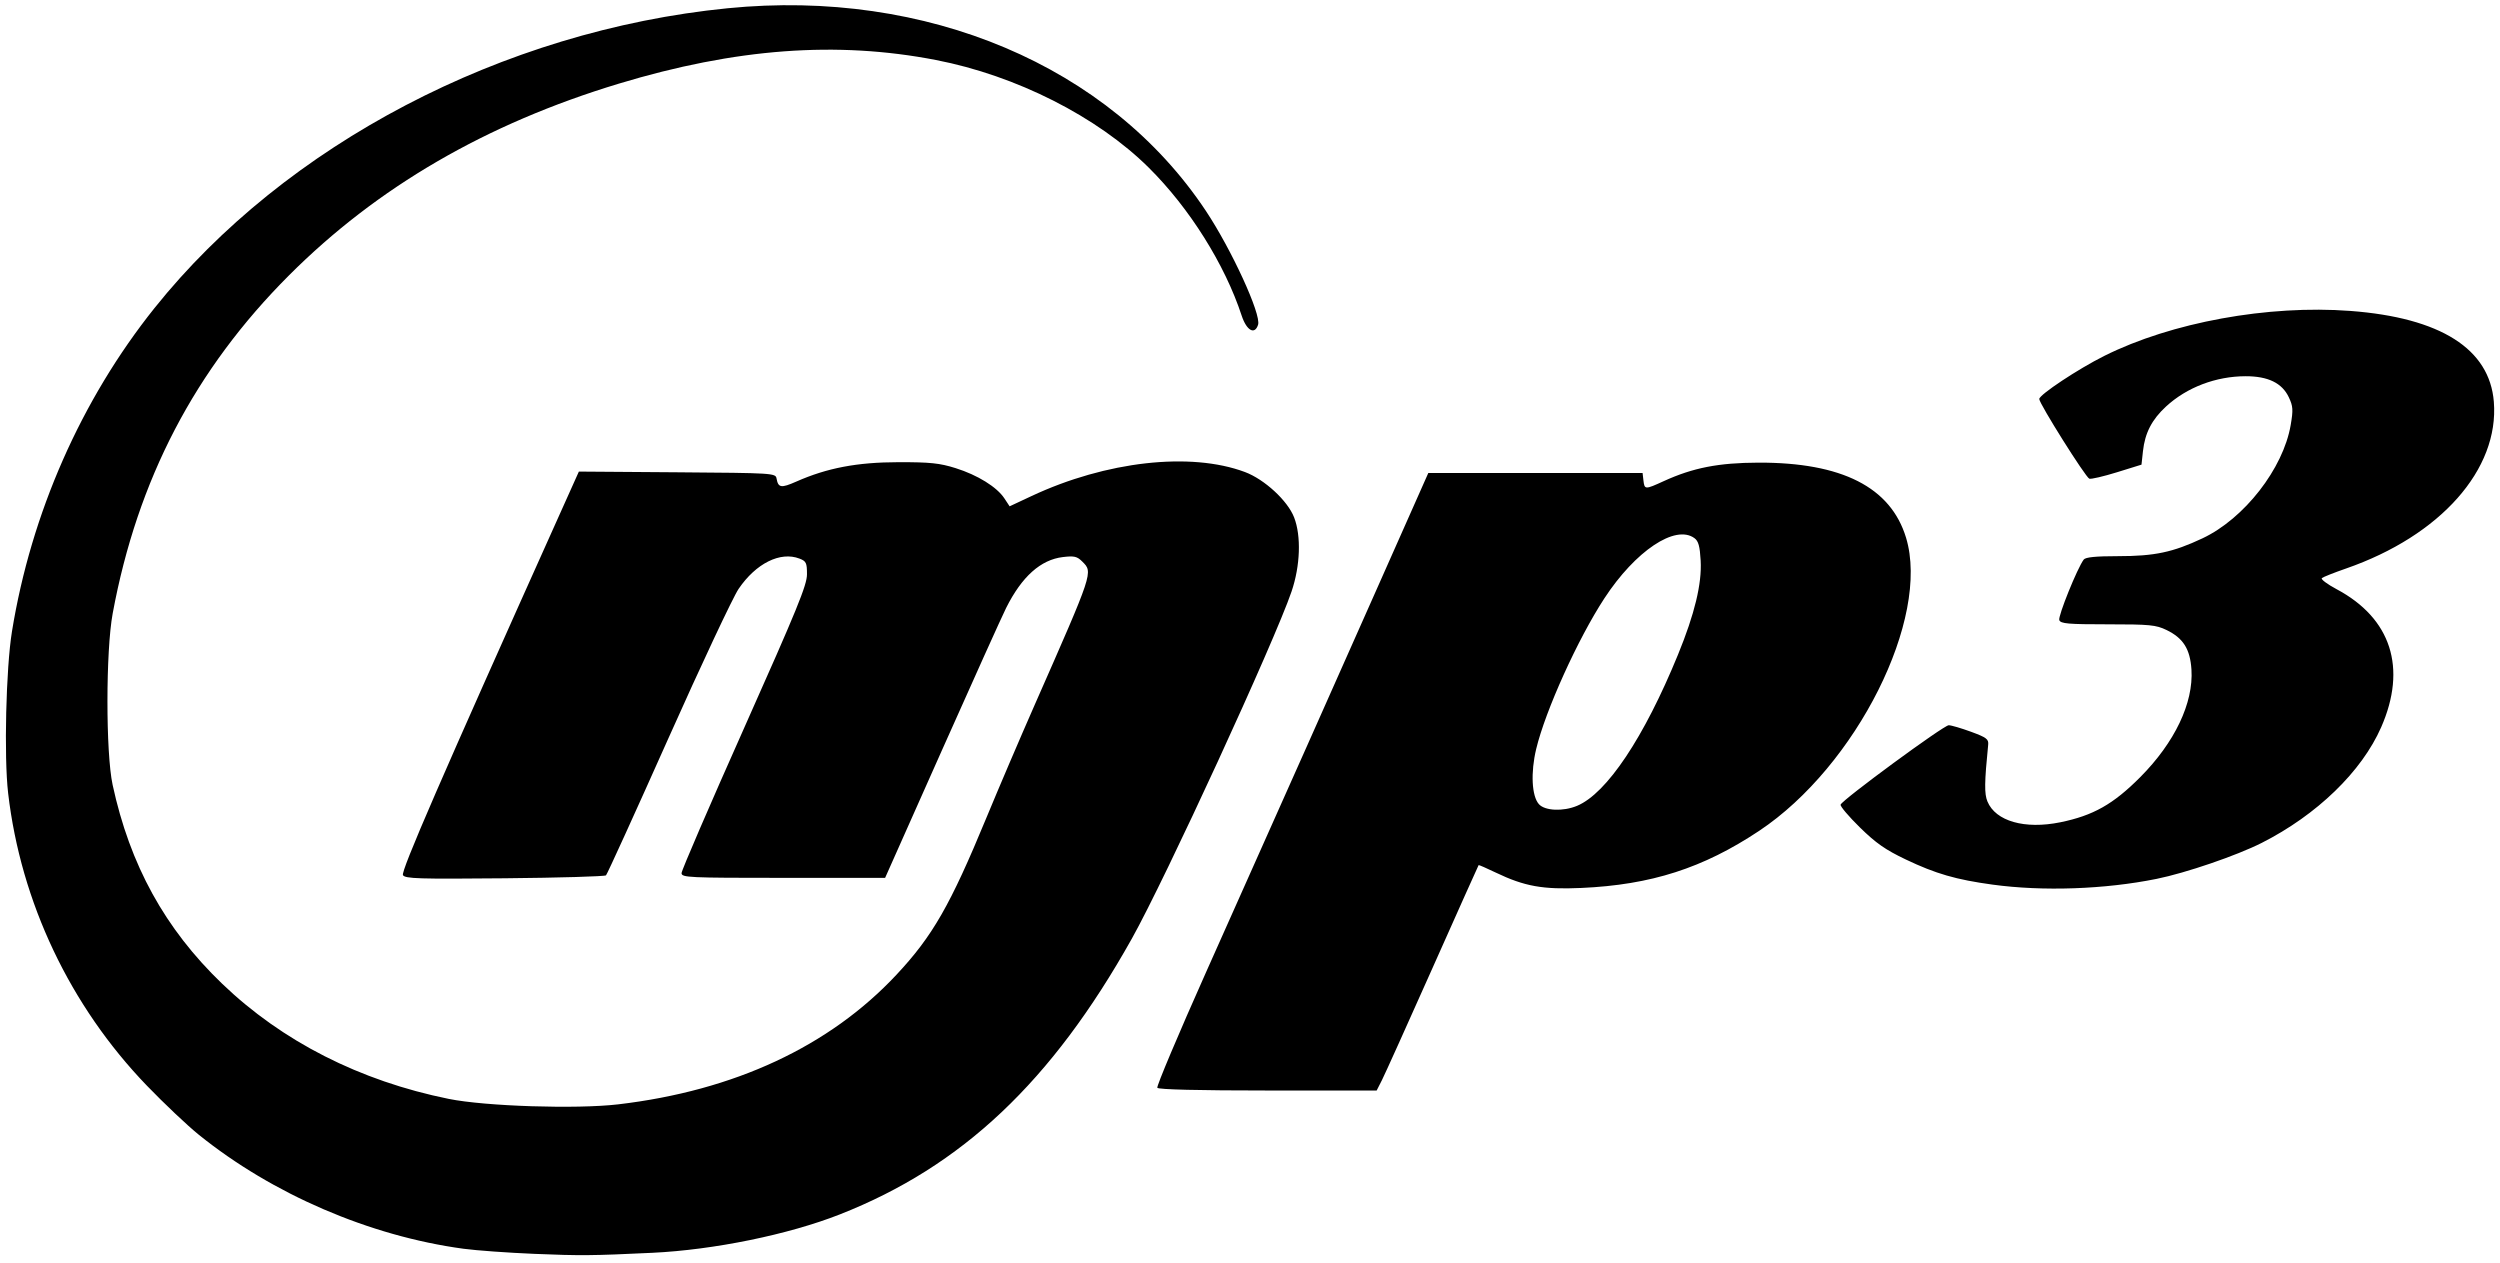
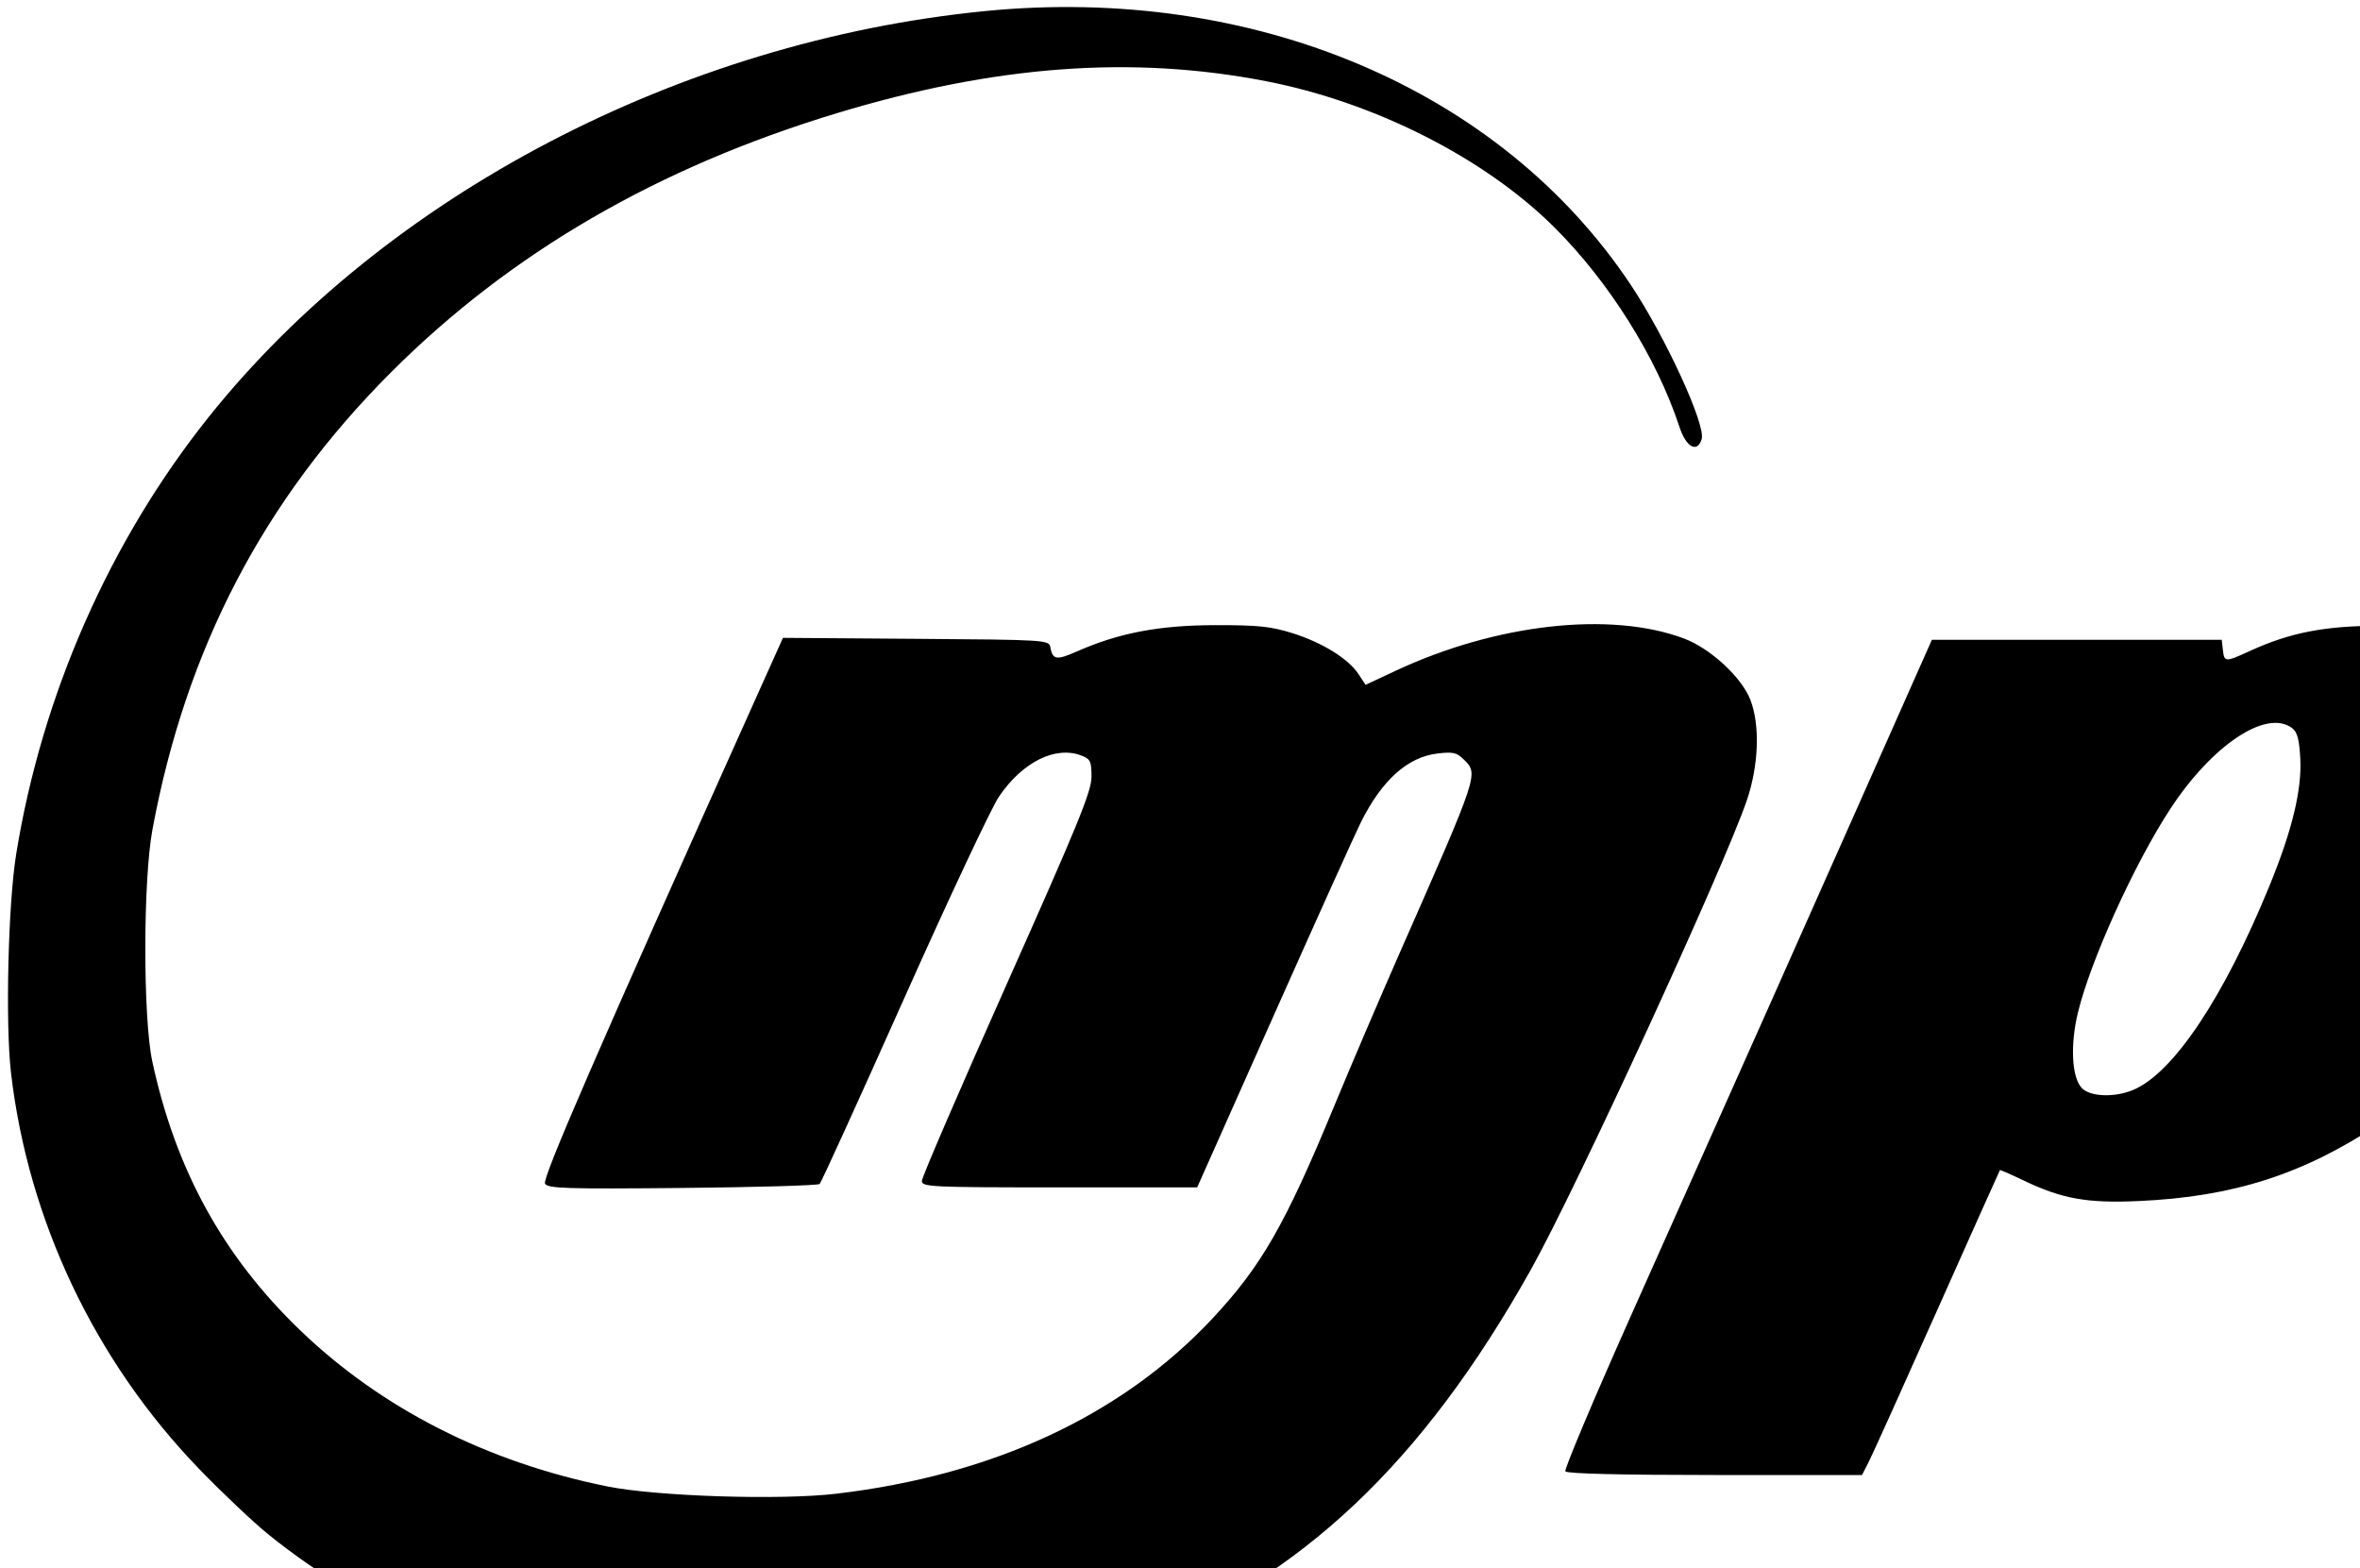
- <svg xmlns="http://www.w3.org/2000/svg" id="svg2510" width="917" height="463" version="1.0">
+ <svg xmlns="http://www.w3.org/2000/svg" id="svg2510" width="640" height="425" version="1.0">
  <defs id="defs2513">
    </defs>
  <path style="fill:#000000" d="M 196,459.915 C 186.375,459.518 174.675,458.675 170,458.041 C 135.572,453.372 99.95,438.028 72.921,416.226 C 68.752,412.863 60.187,404.766 53.887,398.232 C 25.701,368.997 7.647,330.944 2.985,290.944 C 1.429,277.592 2.197,245.137 4.389,231.614 C 11.408,188.319 29.791,146.612 56.67,113 C 104.681,52.962 184.458,11.223 266.856,3.03 C 339.898,-4.233 406.927,24.145 442.277,77.299 C 451.743,91.531 462.665,115.33 461.465,119.109 C 460.247,122.949 457.253,121.282 455.436,115.75 C 449.261,96.955 436.296,76.309 421.375,61.506 C 402.509,42.79 372.71,27.712 343.338,22.018 C 306.911,14.956 269.861,17.714 227,30.678 C 178.294,45.41 138.381,68.608 106,101.005 C 71.499,135.524 50.423,175.936 41.335,225 C 38.783,238.776 38.766,276.096 41.306,287.875 C 47.645,317.274 60.516,340.664 81.417,360.766 C 103.458,381.963 132.002,396.479 164.621,403.079 C 178.04,405.794 211.487,406.87 226.733,405.078 C 269.34,400.067 304.228,383.822 328.805,357.55 C 342.075,343.364 348.536,332.093 361.797,300 C 366.228,289.275 374.213,270.6 379.542,258.5 C 401.129,209.477 400.967,209.967 396.992,205.992 C 395.08,204.08 394.039,203.835 389.895,204.326 C 381.722,205.294 374.8,211.493 369.045,223 C 367.532,226.025 356.926,249.537 345.476,275.25 L 324.658,322 L 287.329,322 C 252.446,322 250,321.885 249.995,320.25 C 249.992,319.288 260.342,295.288 272.995,266.917 C 292.402,223.4 296,214.6 296,210.642 C 296,206.448 295.709,205.838 293.25,204.89 C 286.231,202.184 277.297,206.629 270.921,216 C 268.863,219.025 257.253,243.738 245.121,270.918 C 232.989,298.098 222.712,320.667 222.282,321.072 C 221.852,321.476 205.124,321.963 185.11,322.153 C 153.582,322.454 148.597,322.3 147.806,321 C 146.97,319.626 161.867,285.322 205.024,189.238 L 212.329,172.975 L 248.401,173.238 C 283.582,173.494 284.482,173.549 284.834,175.5 C 285.455,178.95 286.493,179.114 292.073,176.649 C 303.402,171.643 314.375,169.556 329.5,169.531 C 341.185,169.512 344.66,169.872 350.514,171.711 C 358.592,174.248 365.659,178.632 368.413,182.813 L 370.326,185.717 L 378.413,181.932 C 405.69,169.163 436.699,165.677 456.638,173.138 C 463.826,175.827 472.319,183.664 474.682,189.788 C 477.331,196.652 476.95,207.523 473.73,217 C 467.567,235.138 427.4,322.439 415.177,344.261 C 385.77,396.764 352.918,427.796 308.061,445.442 C 289.223,452.852 261.847,458.457 239.255,459.529 C 217.02,460.583 213.07,460.618 196,459.915 z M 424.504,399.006 C 424.166,398.459 432.279,379.222 442.534,356.256 C 478.154,276.481 484.048,263.253 503.92,218.5 L 523.901,173.5 L 563.2,173.5 L 602.5,173.5 L 602.816,176.25 C 603.203,179.609 603.412,179.616 610.219,176.5 C 620.974,171.576 630.361,169.739 645,169.695 C 675.6,169.601 693.512,178.706 699.132,197.21 C 708.111,226.771 680.935,281.021 645.259,304.753 C 624.678,318.443 605.633,324.558 580,325.704 C 565.913,326.333 559.18,325.12 548.607,320.045 C 545.268,318.442 542.456,317.214 542.36,317.316 C 542.263,317.417 534.665,334.375 525.476,355 C 516.287,375.625 507.912,394.188 506.864,396.25 L 504.959,400 L 465.039,400 C 439.666,400 424.894,399.638 424.504,399.006 z M 578.472,295.576 C 589.368,291.024 603.041,270.545 615.479,240.149 C 621.611,225.164 624.274,214.123 623.803,205.641 C 623.509,200.343 622.989,198.465 621.52,197.391 C 614.508,192.264 599.854,202.066 588.464,219.5 C 578.726,234.406 566.85,260.65 563.477,274.715 C 561.398,283.382 561.83,292.05 564.486,294.985 C 566.696,297.427 573.367,297.709 578.472,295.576 z M 730.854,324.478 C 717.485,322.654 710.041,320.497 699.06,315.267 C 691.571,311.7 688.085,309.265 682.193,303.487 C 678.108,299.48 674.931,295.727 675.133,295.146 C 675.761,293.339 712.981,265.999 714.789,266.017 C 715.73,266.026 719.425,267.109 723,268.423 C 728.649,270.5 729.469,271.12 729.266,273.156 C 727.882,286.988 727.827,291.169 728.992,293.981 C 731.991,301.22 742.678,304.273 755.716,301.615 C 767.778,299.155 775.158,294.99 785.028,285.071 C 797.7,272.336 804.605,257.844 803.827,245.616 C 803.346,238.074 800.818,234.058 794.677,231.086 C 790.821,229.219 788.561,229 773.153,229 C 758.541,229 755.847,228.766 755.344,227.453 C 754.814,226.073 761.949,208.402 764.309,205.25 C 764.964,204.375 768.744,204 776.912,204 C 790.3,204 797.018,202.579 807.901,197.446 C 823.205,190.228 837.487,171.883 840.218,155.935 C 841.182,150.311 841.093,148.998 839.524,145.692 C 837.056,140.491 831.938,138 823.721,138 C 812.84,138 802.134,142.07 794.496,149.111 C 789.308,153.893 786.764,158.812 786.04,165.467 L 785.5,170.433 L 776.5,173.225 C 771.55,174.76 766.991,175.822 766.369,175.585 C 764.967,175.051 748,148.056 748,146.359 C 748,144.788 762.258,135.337 771.879,130.531 C 796.494,118.235 831.933,111.763 862.134,114.049 C 895.195,116.552 913.183,127.947 914.742,147.379 C 916.734,172.194 895.167,196.513 860.5,208.54 C 856.1,210.067 852.121,211.646 851.658,212.05 C 851.195,212.454 853.633,214.286 857.076,216.121 C 877.077,226.781 882.954,244.992 873.416,266.743 C 866.284,283.005 849.864,298.908 829.612,309.166 C 820.42,313.822 801.739,320.216 791,322.382 C 771.994,326.215 749.365,327.003 730.854,324.478 z" id="path2521" />
</svg>
